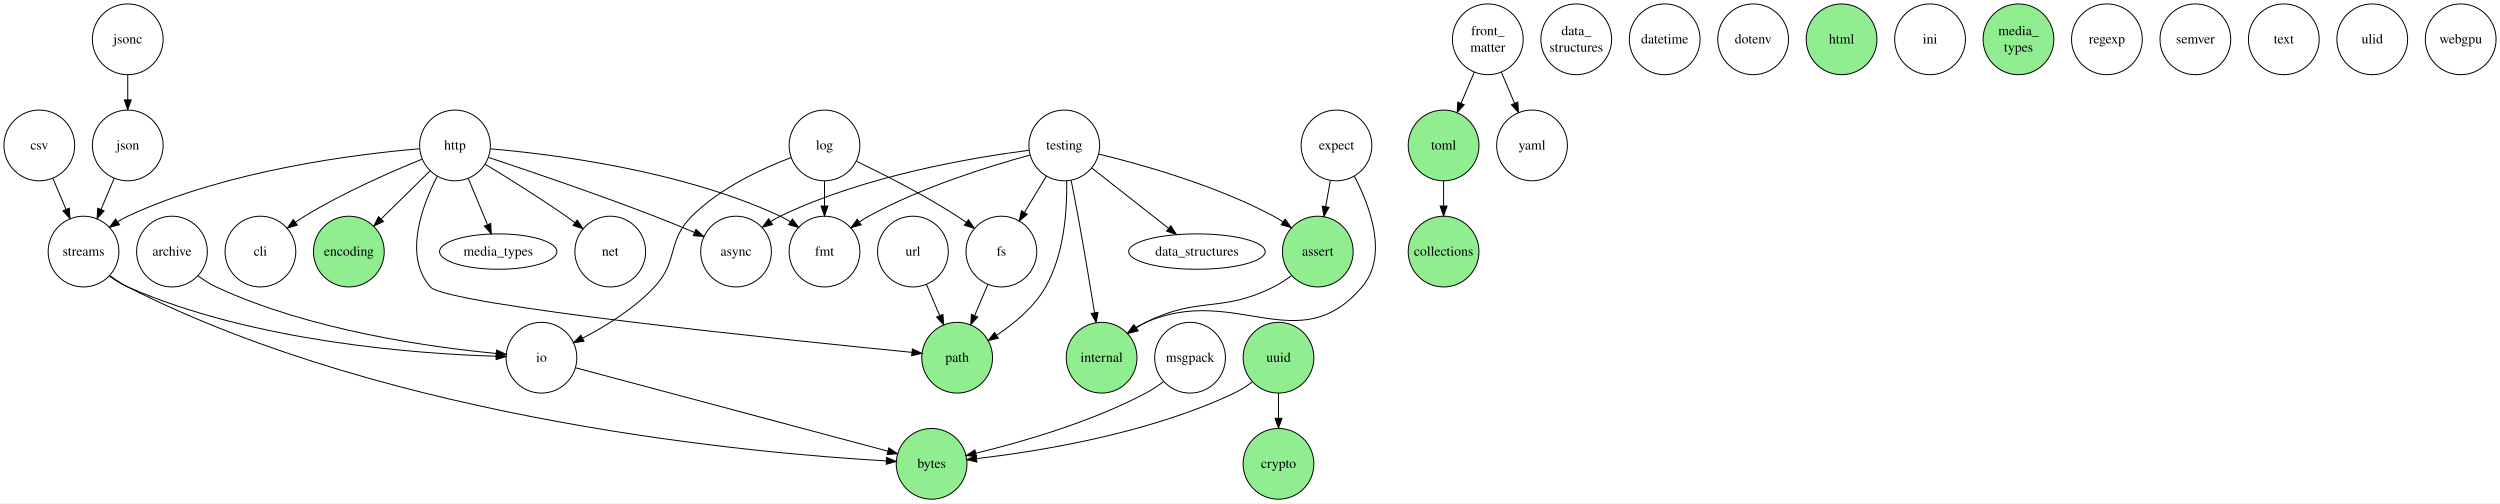
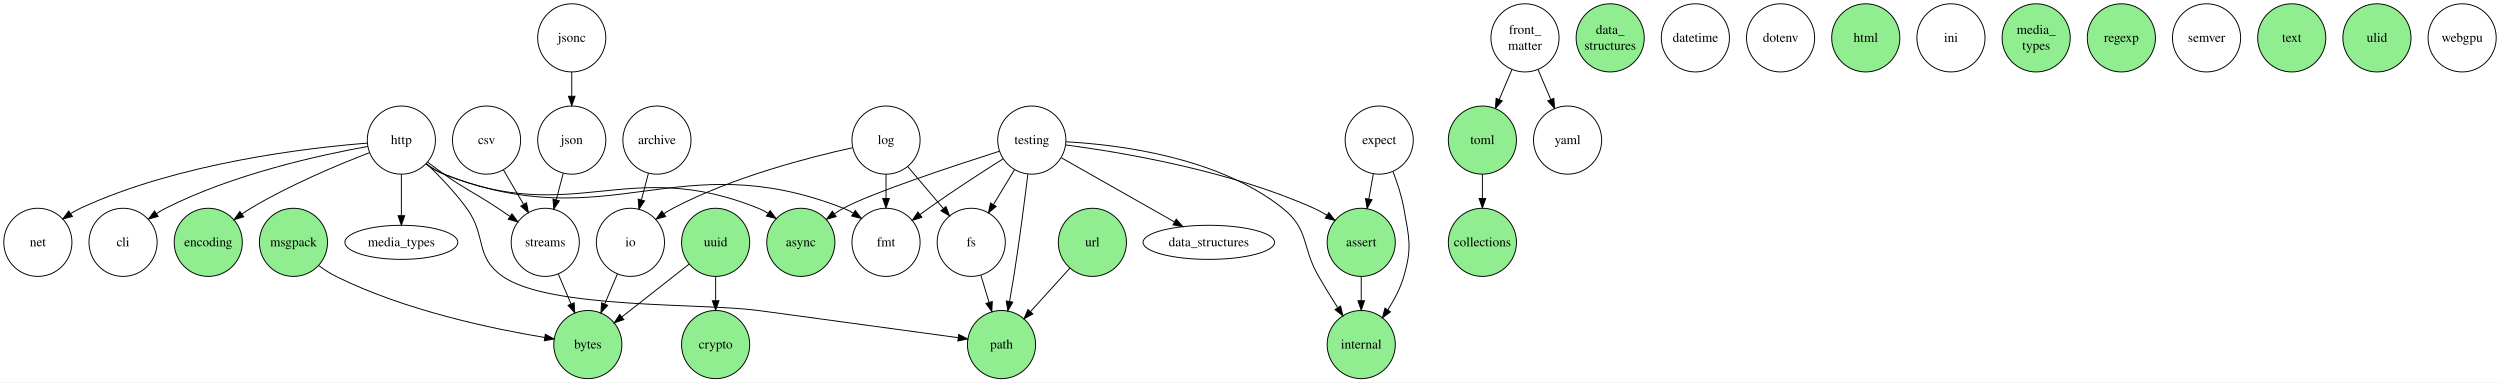
- <svg xmlns="http://www.w3.org/2000/svg" width="2544pt" height="512pt" viewBox="0.00 0.00 2544.00 512.00">
-   <g id="graph0" class="graph" transform="scale(1 1) rotate(0) translate(4 508)">
-     <polygon fill="white" stroke="transparent" points="-4,4 -4,-508 2540,-508 2540,4 -4,4" />
+ <svg xmlns="http://www.w3.org/2000/svg" width="2641pt" height="404pt" viewBox="0.00 0.00 2641.00 404.00">
+   <g id="graph0" class="graph" transform="scale(1 1) rotate(0) translate(4 400)">
+     <polygon fill="white" stroke="transparent" points="-4,4 -4,-400 2637,-400 2637,4 -4,4" />
    <g id="node1" class="node">
-       <ellipse fill="none" stroke="black" cx="171" cy="-252" rx="36" ry="36" />
-       <text text-anchor="middle" x="171" y="-247.8" font-family="Times,serif" font-size="14.00">archive</text>
+       <ellipse fill="none" stroke="black" cx="690" cy="-252" rx="36" ry="36" />
+       <text text-anchor="middle" x="690" y="-247.8" font-family="Times,serif" font-size="14.00">archive</text>
    </g>
    <g id="node2" class="node">
-       <ellipse fill="none" stroke="black" cx="547" cy="-144" rx="36" ry="36" />
-       <text text-anchor="middle" x="547" y="-139.8" font-family="Times,serif" font-size="14.00">io</text>
+       <ellipse fill="none" stroke="black" cx="662" cy="-144" rx="36" ry="36" />
+       <text text-anchor="middle" x="662" y="-139.8" font-family="Times,serif" font-size="14.00">io</text>
    </g>
    <g id="edge1" class="edge">
-       <path fill="none" stroke="black" d="M197.31,-227.41C203.16,-223.1 209.54,-219.01 216,-216 311.31,-171.57 435.09,-154.56 500.98,-148.35" />
-       <polygon fill="black" stroke="black" points="501.4,-151.83 511.04,-147.44 500.77,-144.86 501.4,-151.83" />
+       <path fill="none" stroke="black" d="M680.99,-216.88C678.64,-207.99 676.08,-198.28 673.61,-188.96" />
+       <polygon fill="black" stroke="black" points="676.93,-187.83 671,-179.06 670.17,-189.62 676.93,-187.83" />
    </g>
    <g id="node6" class="node">
-       <ellipse fill="lightgreen" stroke="black" cx="944" cy="-36" rx="36" ry="36" />
-       <text text-anchor="middle" x="944" y="-31.8" font-family="Times,serif" font-size="14.00">bytes</text>
+       <ellipse fill="lightgreen" stroke="black" cx="617" cy="-36" rx="36" ry="36" />
+       <text text-anchor="middle" x="617" y="-31.8" font-family="Times,serif" font-size="14.00">bytes</text>
    </g>
    <g id="edge17" class="edge">
-       <path fill="none" stroke="black" d="M581.54,-133.78C653.54,-114.55 819.62,-70.21 899.5,-48.88" />
-       <polygon fill="black" stroke="black" points="900.5,-52.24 909.26,-46.28 898.7,-45.47 900.5,-52.24" />
+       <path fill="none" stroke="black" d="M648.25,-110.62C644.02,-100.65 639.29,-89.51 634.83,-78.99" />
+       <polygon fill="black" stroke="black" points="637.95,-77.38 630.82,-69.55 631.5,-80.12 637.95,-77.38" />
    </g>
    <g id="node3" class="node">
-       <ellipse fill="lightgreen" stroke="black" cx="1337" cy="-252" rx="36" ry="36" />
-       <text text-anchor="middle" x="1337" y="-247.8" font-family="Times,serif" font-size="14.00">assert</text>
+       <ellipse fill="lightgreen" stroke="black" cx="1434" cy="-144" rx="36" ry="36" />
+       <text text-anchor="middle" x="1434" y="-139.8" font-family="Times,serif" font-size="14.00">assert</text>
    </g>
    <g id="node4" class="node">
-       <ellipse fill="lightgreen" stroke="black" cx="1117" cy="-144" rx="36" ry="36" />
-       <text text-anchor="middle" x="1117" y="-139.8" font-family="Times,serif" font-size="14.00">internal</text>
+       <ellipse fill="lightgreen" stroke="black" cx="1434" cy="-36" rx="36" ry="36" />
+       <text text-anchor="middle" x="1434" y="-31.8" font-family="Times,serif" font-size="14.00">internal</text>
    </g>
    <g id="edge2" class="edge">
-       <path fill="none" stroke="black" d="M1310.06,-227.35C1304.36,-223.14 1298.19,-219.11 1292,-216 1238.43,-189.08 1215.57,-206.92 1162,-180 1158.71,-178.35 1155.43,-176.44 1152.22,-174.38" />
-       <polygon fill="black" stroke="black" points="1154.16,-171.46 1143.94,-168.65 1150.18,-177.22 1154.16,-171.46" />
+       <path fill="none" stroke="black" d="M1434,-108C1434,-99.85 1434,-91.06 1434,-82.54" />
+       <polygon fill="black" stroke="black" points="1437.5,-82.33 1434,-72.33 1430.5,-82.33 1437.5,-82.33" />
    </g>
    <g id="node5" class="node">
-       <ellipse fill="none" stroke="black" cx="745" cy="-252" rx="36" ry="36" />
-       <text text-anchor="middle" x="745" y="-247.8" font-family="Times,serif" font-size="14.00">async</text>
+       <ellipse fill="lightgreen" stroke="black" cx="842" cy="-144" rx="36" ry="36" />
+       <text text-anchor="middle" x="842" y="-139.8" font-family="Times,serif" font-size="14.00">async</text>
    </g>
    <g id="node7" class="node">
-       <ellipse fill="none" stroke="black" cx="261" cy="-252" rx="36" ry="36" />
-       <text text-anchor="middle" x="261" y="-247.8" font-family="Times,serif" font-size="14.00">cli</text>
+       <ellipse fill="none" stroke="black" cx="126" cy="-144" rx="36" ry="36" />
+       <text text-anchor="middle" x="126" y="-139.8" font-family="Times,serif" font-size="14.00">cli</text>
    </g>
    <g id="node8" class="node">
-       <ellipse fill="lightgreen" stroke="black" cx="1465" cy="-252" rx="36" ry="36" />
-       <text text-anchor="middle" x="1465" y="-247.8" font-family="Times,serif" font-size="14.00">collections</text>
+       <ellipse fill="lightgreen" stroke="black" cx="1562" cy="-144" rx="36" ry="36" />
+       <text text-anchor="middle" x="1562" y="-139.8" font-family="Times,serif" font-size="14.00">collections</text>
    </g>
    <g id="node9" class="node">
-       <ellipse fill="lightgreen" stroke="black" cx="1297" cy="-36" rx="36" ry="36" />
-       <text text-anchor="middle" x="1297" y="-31.8" font-family="Times,serif" font-size="14.00">crypto</text>
+       <ellipse fill="lightgreen" stroke="black" cx="752" cy="-36" rx="36" ry="36" />
+       <text text-anchor="middle" x="752" y="-31.8" font-family="Times,serif" font-size="14.00">crypto</text>
    </g>
    <g id="node10" class="node">
-       <ellipse fill="none" stroke="black" cx="36" cy="-360" rx="36" ry="36" />
-       <text text-anchor="middle" x="36" y="-355.8" font-family="Times,serif" font-size="14.00">csv</text>
+       <ellipse fill="none" stroke="black" cx="510" cy="-252" rx="36" ry="36" />
+       <text text-anchor="middle" x="510" y="-247.8" font-family="Times,serif" font-size="14.00">csv</text>
    </g>
    <g id="node11" class="node">
-       <ellipse fill="none" stroke="black" cx="81" cy="-252" rx="36" ry="36" />
-       <text text-anchor="middle" x="81" y="-247.8" font-family="Times,serif" font-size="14.00">streams</text>
+       <ellipse fill="none" stroke="black" cx="572" cy="-144" rx="36" ry="36" />
+       <text text-anchor="middle" x="572" y="-139.8" font-family="Times,serif" font-size="14.00">streams</text>
    </g>
    <g id="edge3" class="edge">
-       <path fill="none" stroke="black" d="M49.75,-326.62C53.98,-316.65 58.71,-305.51 63.17,-294.99" />
-       <polygon fill="black" stroke="black" points="66.5,-296.12 67.18,-285.55 60.05,-293.38 66.5,-296.12" />
+       <path fill="none" stroke="black" d="M527.77,-220.62C534.38,-209.31 541.99,-196.31 549,-184.31" />
+       <polygon fill="black" stroke="black" points="552.2,-185.78 554.23,-175.38 546.16,-182.24 552.2,-185.78" />
+     </g>
+     <g id="edge24" class="edge">
+       <path fill="none" stroke="black" d="M585.75,-110.62C589.98,-100.65 594.71,-89.51 599.17,-78.99" />
+       <polygon fill="black" stroke="black" points="602.5,-80.12 603.18,-69.55 596.05,-77.38 602.5,-80.12" />
+     </g>
+     <g id="node12" class="node">
+       <ellipse fill="lightgreen" stroke="black" cx="1697" cy="-360" rx="36" ry="36" />
+       <text text-anchor="middle" x="1697" y="-364.2" font-family="Times,serif" font-size="14.00">data_</text>
+       <text text-anchor="middle" x="1697" y="-347.4" font-family="Times,serif" font-size="14.00">structures</text>
+     </g>
+     <g id="node13" class="node">
+       <ellipse fill="none" stroke="black" cx="1787" cy="-360" rx="36" ry="36" />
+       <text text-anchor="middle" x="1787" y="-355.8" font-family="Times,serif" font-size="14.00">datetime</text>
+     </g>
+     <g id="node14" class="node">
+       <ellipse fill="none" stroke="black" cx="1877" cy="-360" rx="36" ry="36" />
+       <text text-anchor="middle" x="1877" y="-355.8" font-family="Times,serif" font-size="14.00">dotenv</text>
+     </g>
+     <g id="node15" class="node">
+       <ellipse fill="lightgreen" stroke="black" cx="216" cy="-144" rx="36" ry="36" />
+       <text text-anchor="middle" x="216" y="-139.8" font-family="Times,serif" font-size="14.00">encoding</text>
+     </g>
+     <g id="node16" class="node">
+       <ellipse fill="none" stroke="black" cx="1453" cy="-252" rx="36" ry="36" />
+       <text text-anchor="middle" x="1453" y="-247.8" font-family="Times,serif" font-size="14.00">expect</text>
+     </g>
+     <g id="edge4" class="edge">
+       <path fill="none" stroke="black" d="M1446.78,-216.29C1445.25,-207.78 1443.6,-198.55 1442,-189.65" />
+       <polygon fill="black" stroke="black" points="1445.44,-189.01 1440.24,-179.79 1438.55,-190.25 1445.44,-189.01" />
+     </g>
+     <g id="edge5" class="edge">
+       <path fill="none" stroke="black" d="M1467.51,-218.79C1472.15,-206.86 1476.68,-193.05 1479,-180 1484.59,-148.49 1487.92,-138.73 1479,-108 1475.41,-95.61 1468.93,-83.32 1461.99,-72.53" />
+       <polygon fill="black" stroke="black" points="1464.87,-70.54 1456.37,-64.22 1459.08,-74.47 1464.87,-70.54" />
+     </g>
+     <g id="node17" class="node">
+       <ellipse fill="none" stroke="black" cx="932" cy="-144" rx="36" ry="36" />
+       <text text-anchor="middle" x="932" y="-139.8" font-family="Times,serif" font-size="14.00">fmt</text>
+     </g>
+     <g id="node18" class="node">
+       <ellipse fill="none" stroke="black" cx="1607" cy="-360" rx="36" ry="36" />
+       <text text-anchor="middle" x="1607" y="-364.2" font-family="Times,serif" font-size="14.00">front_</text>
+       <text text-anchor="middle" x="1607" y="-347.4" font-family="Times,serif" font-size="14.00">matter</text>
+     </g>
+     <g id="node19" class="node">
+       <ellipse fill="lightgreen" stroke="black" cx="1562" cy="-252" rx="36" ry="36" />
+       <text text-anchor="middle" x="1562" y="-247.8" font-family="Times,serif" font-size="14.00">toml</text>
+     </g>
+     <g id="edge6" class="edge">
+       <path fill="none" stroke="black" d="M1593.25,-326.62C1589.02,-316.65 1584.29,-305.51 1579.83,-294.99" />
+       <polygon fill="black" stroke="black" points="1582.95,-293.38 1575.82,-285.55 1576.5,-296.12 1582.95,-293.38" />
+     </g>
+     <g id="node20" class="node">
+       <ellipse fill="none" stroke="black" cx="1652" cy="-252" rx="36" ry="36" />
+       <text text-anchor="middle" x="1652" y="-247.8" font-family="Times,serif" font-size="14.00">yaml</text>
+     </g>
+     <g id="edge7" class="edge">
+       <path fill="none" stroke="black" d="M1620.75,-326.62C1624.98,-316.65 1629.71,-305.51 1634.17,-294.99" />
+       <polygon fill="black" stroke="black" points="1637.5,-296.12 1638.18,-285.55 1631.05,-293.38 1637.5,-296.12" />
+     </g>
+     <g id="edge32" class="edge">
+       <path fill="none" stroke="black" d="M1562,-216C1562,-207.85 1562,-199.06 1562,-190.54" />
+       <polygon fill="black" stroke="black" points="1565.5,-190.33 1562,-180.33 1558.5,-190.33 1565.5,-190.33" />
+     </g>
+     <g id="node21" class="node">
+       <ellipse fill="none" stroke="black" cx="1022" cy="-144" rx="36" ry="36" />
+       <text text-anchor="middle" x="1022" y="-139.8" font-family="Times,serif" font-size="14.00">fs</text>
+     </g>
+     <g id="node22" class="node">
+       <ellipse fill="lightgreen" stroke="black" cx="1054" cy="-36" rx="36" ry="36" />
+       <text text-anchor="middle" x="1054" y="-31.8" font-family="Times,serif" font-size="14.00">path</text>
+     </g>
+     <g id="edge8" class="edge">
+       <path fill="none" stroke="black" d="M1032.21,-109.17C1034.96,-100.09 1037.96,-90.13 1040.84,-80.6" />
+       <polygon fill="black" stroke="black" points="1044.23,-81.46 1043.77,-70.87 1037.53,-79.43 1044.23,-81.46" />
+     </g>
+     <g id="node23" class="node">
+       <ellipse fill="lightgreen" stroke="black" cx="1967" cy="-360" rx="36" ry="36" />
+       <text text-anchor="middle" x="1967" y="-355.8" font-family="Times,serif" font-size="14.00">html</text>
+     </g>
+     <g id="node24" class="node">
+       <ellipse fill="none" stroke="black" cx="420" cy="-252" rx="36" ry="36" />
+       <text text-anchor="middle" x="420" y="-247.8" font-family="Times,serif" font-size="14.00">http</text>
+     </g>
+     <g id="edge10" class="edge">
+       <path fill="none" stroke="black" d="M446.09,-226.89C451.94,-222.61 458.39,-218.67 465,-216 602.58,-160.32 659.42,-235.68 797,-180 800.51,-178.58 803.97,-176.8 807.33,-174.81" />
+       <polygon fill="black" stroke="black" points="809.52,-177.56 815.91,-169.11 805.65,-171.72 809.52,-177.56" />
+     </g>
+     <g id="edge14" class="edge">
+       <path fill="none" stroke="black" d="M384.61,-245.32C334.87,-236.38 242.36,-216.2 171,-180 167.72,-178.34 164.44,-176.42 161.23,-174.35" />
+       <polygon fill="black" stroke="black" points="163.17,-171.44 152.96,-168.62 159.19,-177.19 163.17,-171.44" />
+     </g>
+     <g id="edge13" class="edge">
+       <path fill="none" stroke="black" d="M447.77,-228.72C453.4,-224.4 459.33,-219.98 465,-216 489.52,-198.78 497.05,-196.6 522,-180 526.09,-177.28 530.33,-174.4 534.54,-171.51" />
+       <polygon fill="black" stroke="black" points="536.85,-174.16 543.08,-165.59 532.86,-168.41 536.85,-174.16" />
+     </g>
+     <g id="edge9" class="edge">
+       <path fill="none" stroke="black" d="M386.26,-238.68C353.25,-226 302.09,-204.66 261,-180 257.84,-178.11 254.66,-176.02 251.51,-173.85" />
+       <polygon fill="black" stroke="black" points="253.49,-170.96 243.34,-167.93 249.39,-176.63 253.49,-170.96" />
+     </g>
+     <g id="edge15" class="edge">
+       <path fill="none" stroke="black" d="M446.04,-226.77C451.9,-222.5 458.36,-218.6 465,-216 640.29,-147.39 711.71,-248.61 887,-180 890.53,-178.62 894,-176.87 897.37,-174.89" />
+       <polygon fill="black" stroke="black" points="899.54,-177.65 905.96,-169.23 895.69,-171.81 899.54,-177.65" />
+     </g>
+     <g id="edge11" class="edge">
+       <path fill="none" stroke="black" d="M446.46,-227.27C460.16,-214.16 476.57,-197.1 489,-180 510.27,-150.73 497.32,-128.69 527,-108 576.65,-73.38 737.01,-80.08 797,-72 870.9,-62.04 956.73,-50.32 1008.13,-43.29" />
+       <polygon fill="black" stroke="black" points="1008.82,-46.73 1018.25,-41.9 1007.87,-39.79 1008.82,-46.73" />
+     </g>
+     <g id="node25" class="node">
+       <ellipse fill="none" stroke="black" cx="420" cy="-144" rx="59.69" ry="18" />
+       <text text-anchor="middle" x="420" y="-139.8" font-family="Times,serif" font-size="14.00">media_types</text>
+     </g>
+     <g id="edge12" class="edge">
+       <path fill="none" stroke="black" d="M420,-216C420,-201.86 420,-185.79 420,-172.52" />
+       <polygon fill="black" stroke="black" points="423.5,-172.13 420,-162.13 416.5,-172.13 423.5,-172.13" />
+     </g>
+     <g id="node26" class="node">
+       <ellipse fill="none" stroke="black" cx="36" cy="-144" rx="36" ry="36" />
+       <text text-anchor="middle" x="36" y="-139.8" font-family="Times,serif" font-size="14.00">net</text>
+     </g>
+     <g id="edge16" class="edge">
+       <path fill="none" stroke="black" d="M383.94,-248.79C320.11,-243.74 184.26,-227.83 81,-180 77.56,-178.41 74.15,-176.51 70.83,-174.44" />
+       <polygon fill="black" stroke="black" points="72.53,-171.36 62.3,-168.61 68.59,-177.14 72.53,-171.36" />
+     </g>
+     <g id="node27" class="node">
+       <ellipse fill="none" stroke="black" cx="2057" cy="-360" rx="36" ry="36" />
+       <text text-anchor="middle" x="2057" y="-355.8" font-family="Times,serif" font-size="14.00">ini</text>
+     </g>
+     <g id="node28" class="node">
+       <ellipse fill="none" stroke="black" cx="600" cy="-252" rx="36" ry="36" />
+       <text text-anchor="middle" x="600" y="-247.8" font-family="Times,serif" font-size="14.00">json</text>
+     </g>
+     <g id="edge18" class="edge">
+       <path fill="none" stroke="black" d="M590.99,-216.88C588.64,-207.99 586.08,-198.28 583.61,-188.96" />
+       <polygon fill="black" stroke="black" points="586.93,-187.83 581,-179.06 580.17,-189.62 586.93,-187.83" />
+     </g>
+     <g id="node29" class="node">
+       <ellipse fill="none" stroke="black" cx="600" cy="-360" rx="36" ry="36" />
+       <text text-anchor="middle" x="600" y="-355.8" font-family="Times,serif" font-size="14.00">jsonc</text>
+     </g>
+     <g id="edge19" class="edge">
+       <path fill="none" stroke="black" d="M600,-324C600,-315.85 600,-307.06 600,-298.54" />
+       <polygon fill="black" stroke="black" points="603.5,-298.33 600,-288.33 596.5,-298.33 603.5,-298.33" />
+     </g>
+     <g id="node30" class="node">
+       <ellipse fill="none" stroke="black" cx="932" cy="-252" rx="36" ry="36" />
+       <text text-anchor="middle" x="932" y="-247.8" font-family="Times,serif" font-size="14.00">log</text>
+     </g>
+     <g id="edge21" class="edge">
+       <path fill="none" stroke="black" d="M896.56,-243.92C850.91,-233.9 769.93,-213.03 707,-180 703.74,-178.29 700.48,-176.34 697.28,-174.25" />
+       <polygon fill="black" stroke="black" points="699.23,-171.34 689.03,-168.48 695.22,-177.08 699.23,-171.34" />
+     </g>
+     <g id="edge20" class="edge">
+       <path fill="none" stroke="black" d="M932,-216C932,-207.85 932,-199.06 932,-190.54" />
+       <polygon fill="black" stroke="black" points="935.5,-190.33 932,-180.33 928.5,-190.33 935.5,-190.33" />
+     </g>
+     <g id="edge22" class="edge">
+       <path fill="none" stroke="black" d="M954.94,-223.98C966.37,-210.52 980.31,-194.1 992.52,-179.72" />
+       <polygon fill="black" stroke="black" points="995.29,-181.86 999.1,-171.97 989.96,-177.33 995.29,-181.86" />
+     </g>
+     <g id="node31" class="node">
+       <ellipse fill="lightgreen" stroke="black" cx="2147" cy="-360" rx="36" ry="36" />
+       <text text-anchor="middle" x="2147" y="-364.2" font-family="Times,serif" font-size="14.00">media_</text>
+       <text text-anchor="middle" x="2147" y="-347.4" font-family="Times,serif" font-size="14.00">types</text>
+     </g>
+     <g id="node32" class="node">
+       <ellipse fill="lightgreen" stroke="black" cx="306" cy="-144" rx="36" ry="36" />
+       <text text-anchor="middle" x="306" y="-139.8" font-family="Times,serif" font-size="14.00">msgpack</text>
+     </g>
+     <g id="edge23" class="edge">
+       <path fill="none" stroke="black" d="M332.92,-119.3C338.62,-115.09 344.79,-111.08 351,-108 423.59,-71.95 516.73,-52.51 571.34,-43.49" />
+       <polygon fill="black" stroke="black" points="572.08,-46.91 581.4,-41.87 570.97,-40 572.08,-46.91" />
+     </g>
+     <g id="node33" class="node">
+       <ellipse fill="lightgreen" stroke="black" cx="2237" cy="-360" rx="36" ry="36" />
+       <text text-anchor="middle" x="2237" y="-355.8" font-family="Times,serif" font-size="14.00">regexp</text>
+     </g>
+     <g id="node34" class="node">
+       <ellipse fill="none" stroke="black" cx="2327" cy="-360" rx="36" ry="36" />
+       <text text-anchor="middle" x="2327" y="-355.8" font-family="Times,serif" font-size="14.00">semver</text>
+     </g>
+     <g id="node35" class="node">
+       <ellipse fill="none" stroke="black" cx="1086" cy="-252" rx="36" ry="36" />
+       <text text-anchor="middle" x="1086" y="-247.8" font-family="Times,serif" font-size="14.00">testing</text>
    </g>
    <g id="edge25" class="edge">
-       <path fill="none" stroke="black" d="M107.21,-227.19C113.06,-222.89 119.48,-218.87 126,-216 253.61,-159.92 420.92,-147.92 500.74,-145.5" />
-       <polygon fill="black" stroke="black" points="501.05,-148.99 510.95,-145.23 500.86,-141.99 501.05,-148.99" />
-     </g>
-     <g id="edge24" class="edge">
-       <path fill="none" stroke="black" d="M107.97,-227.39C113.66,-223.18 119.82,-219.14 126,-216 396.05,-78.7 768.48,-46.32 897.67,-39.02" />
-       <polygon fill="black" stroke="black" points="898.18,-42.5 907.98,-38.47 897.81,-35.51 898.18,-42.5" />
-     </g>
-     <g id="node12" class="node">
-       <ellipse fill="none" stroke="black" cx="1600" cy="-468" rx="36" ry="36" />
-       <text text-anchor="middle" x="1600" y="-472.2" font-family="Times,serif" font-size="14.00">data_</text>
-       <text text-anchor="middle" x="1600" y="-455.4" font-family="Times,serif" font-size="14.00">structures</text>
-     </g>
-     <g id="node13" class="node">
-       <ellipse fill="none" stroke="black" cx="1690" cy="-468" rx="36" ry="36" />
-       <text text-anchor="middle" x="1690" y="-463.8" font-family="Times,serif" font-size="14.00">datetime</text>
-     </g>
-     <g id="node14" class="node">
-       <ellipse fill="none" stroke="black" cx="1780" cy="-468" rx="36" ry="36" />
-       <text text-anchor="middle" x="1780" y="-463.8" font-family="Times,serif" font-size="14.00">dotenv</text>
-     </g>
-     <g id="node15" class="node">
-       <ellipse fill="lightgreen" stroke="black" cx="351" cy="-252" rx="36" ry="36" />
-       <text text-anchor="middle" x="351" y="-247.8" font-family="Times,serif" font-size="14.00">encoding</text>
-     </g>
-     <g id="node16" class="node">
-       <ellipse fill="none" stroke="black" cx="1356" cy="-360" rx="36" ry="36" />
-       <text text-anchor="middle" x="1356" y="-355.8" font-family="Times,serif" font-size="14.00">expect</text>
-     </g>
-     <g id="edge4" class="edge">
-       <path fill="none" stroke="black" d="M1349.78,-324.29C1348.25,-315.78 1346.6,-306.55 1345,-297.65" />
-       <polygon fill="black" stroke="black" points="1348.44,-297.01 1343.24,-287.79 1341.55,-298.25 1348.44,-297.01" />
-     </g>
-     <g id="edge5" class="edge">
-       <path fill="none" stroke="black" d="M1374.19,-328.8C1390.7,-297.05 1408.71,-247.44 1382,-216 1317.85,-140.5 1252.8,-219.64 1162,-180 1158.53,-178.49 1155.09,-176.64 1151.76,-174.6" />
-       <polygon fill="black" stroke="black" points="1153.45,-171.52 1143.2,-168.83 1149.54,-177.33 1153.45,-171.52" />
-     </g>
-     <g id="node17" class="node">
-       <ellipse fill="none" stroke="black" cx="835" cy="-252" rx="36" ry="36" />
-       <text text-anchor="middle" x="835" y="-247.8" font-family="Times,serif" font-size="14.00">fmt</text>
-     </g>
-     <g id="node18" class="node">
-       <ellipse fill="none" stroke="black" cx="1510" cy="-468" rx="36" ry="36" />
-       <text text-anchor="middle" x="1510" y="-472.2" font-family="Times,serif" font-size="14.00">front_</text>
-       <text text-anchor="middle" x="1510" y="-455.4" font-family="Times,serif" font-size="14.00">matter</text>
-     </g>
-     <g id="node19" class="node">
-       <ellipse fill="lightgreen" stroke="black" cx="1465" cy="-360" rx="36" ry="36" />
-       <text text-anchor="middle" x="1465" y="-355.8" font-family="Times,serif" font-size="14.00">toml</text>
-     </g>
-     <g id="edge6" class="edge">
-       <path fill="none" stroke="black" d="M1496.25,-434.62C1492.02,-424.65 1487.29,-413.51 1482.83,-402.99" />
-       <polygon fill="black" stroke="black" points="1485.95,-401.38 1478.82,-393.55 1479.5,-404.12 1485.95,-401.38" />
-     </g>
-     <g id="node20" class="node">
-       <ellipse fill="none" stroke="black" cx="1555" cy="-360" rx="36" ry="36" />
-       <text text-anchor="middle" x="1555" y="-355.8" font-family="Times,serif" font-size="14.00">yaml</text>
-     </g>
-     <g id="edge7" class="edge">
-       <path fill="none" stroke="black" d="M1523.75,-434.62C1527.98,-424.65 1532.71,-413.51 1537.17,-402.99" />
-       <polygon fill="black" stroke="black" points="1540.5,-404.12 1541.18,-393.55 1534.05,-401.38 1540.5,-404.12" />
+       <path fill="none" stroke="black" d="M1121.81,-246.89C1179.22,-239.34 1294.5,-220.22 1384,-180 1388.65,-177.91 1393.32,-175.37 1397.84,-172.62" />
+       <polygon fill="black" stroke="black" points="1399.81,-175.51 1406.3,-167.14 1396,-169.64 1399.81,-175.51" />
+     </g>
+     <g id="edge29" class="edge">
+       <path fill="none" stroke="black" d="M1122.19,-250.21C1177.31,-247.21 1283.06,-234.22 1351,-180 1379.28,-157.43 1370.86,-139.31 1389,-108 1395.29,-97.15 1402.43,-85.58 1409.13,-75" />
+       <polygon fill="black" stroke="black" points="1412.21,-76.7 1414.64,-66.39 1406.31,-72.93 1412.21,-76.7" />
+     </g>
+     <g id="edge31" class="edge">
+       <path fill="none" stroke="black" d="M1051.86,-240.27C1003.05,-224.69 916.02,-195.93 887,-180 883.77,-178.23 880.53,-176.23 877.36,-174.12" />
+       <polygon fill="black" stroke="black" points="879.31,-171.22 869.13,-168.3 875.27,-176.93 879.31,-171.22" />
+     </g>
+     <g id="edge28" class="edge">
+       <path fill="none" stroke="black" d="M1055.47,-232.08C1033.36,-218.14 1002.93,-198.48 977,-180 974,-177.86 970.93,-175.61 967.86,-173.32" />
+       <polygon fill="black" stroke="black" points="969.89,-170.47 959.81,-167.21 965.66,-176.04 969.89,-170.47" />
+     </g>
+     <g id="edge27" class="edge">
+       <path fill="none" stroke="black" d="M1067.83,-220.91C1060.87,-209.38 1052.83,-196.07 1045.45,-183.84" />
+       <polygon fill="black" stroke="black" points="1048.38,-181.92 1040.21,-175.17 1042.39,-185.54 1048.38,-181.92" />
+     </g>
+     <g id="edge26" class="edge">
+       <path fill="none" stroke="black" d="M1081.83,-215.96C1078.26,-186.97 1072.8,-144.74 1067,-108 1065.65,-99.46 1064.09,-90.36 1062.52,-81.63" />
+       <polygon fill="black" stroke="black" points="1065.93,-80.82 1060.69,-71.61 1059.04,-82.08 1065.93,-80.82" />
+     </g>
+     <g id="node36" class="node">
+       <ellipse fill="none" stroke="black" cx="1273" cy="-144" rx="69.48" ry="18" />
+       <text text-anchor="middle" x="1273" y="-139.8" font-family="Times,serif" font-size="14.00">data_structures</text>
+     </g>
+     <g id="edge30" class="edge">
+       <path fill="none" stroke="black" d="M1117.3,-233.26C1150.23,-214.59 1201.99,-185.25 1236.69,-165.58" />
+       <polygon fill="black" stroke="black" points="1238.59,-168.53 1245.56,-160.55 1235.13,-162.44 1238.59,-168.53" />
+     </g>
+     <g id="node37" class="node">
+       <ellipse fill="lightgreen" stroke="black" cx="2417" cy="-360" rx="36" ry="36" />
+       <text text-anchor="middle" x="2417" y="-355.8" font-family="Times,serif" font-size="14.00">text</text>
+     </g>
+     <g id="node38" class="node">
+       <ellipse fill="lightgreen" stroke="black" cx="2507" cy="-360" rx="36" ry="36" />
+       <text text-anchor="middle" x="2507" y="-355.8" font-family="Times,serif" font-size="14.00">ulid</text>
+     </g>
+     <g id="node39" class="node">
+       <ellipse fill="lightgreen" stroke="black" cx="1150" cy="-144" rx="36" ry="36" />
+       <text text-anchor="middle" x="1150" y="-139.8" font-family="Times,serif" font-size="14.00">url</text>
    </g>
    <g id="edge33" class="edge">
-       <path fill="none" stroke="black" d="M1465,-324C1465,-315.85 1465,-307.06 1465,-298.54" />
-       <polygon fill="black" stroke="black" points="1468.5,-298.33 1465,-288.33 1461.5,-298.33 1468.5,-298.33" />
-     </g>
-     <g id="node21" class="node">
-       <ellipse fill="none" stroke="black" cx="1015" cy="-252" rx="36" ry="36" />
-       <text text-anchor="middle" x="1015" y="-247.8" font-family="Times,serif" font-size="14.00">fs</text>
-     </g>
-     <g id="node22" class="node">
-       <ellipse fill="lightgreen" stroke="black" cx="970" cy="-144" rx="36" ry="36" />
-       <text text-anchor="middle" x="970" y="-139.8" font-family="Times,serif" font-size="14.00">path</text>
-     </g>
-     <g id="edge8" class="edge">
-       <path fill="none" stroke="black" d="M1001.25,-218.62C997.02,-208.65 992.29,-197.51 987.83,-186.99" />
-       <polygon fill="black" stroke="black" points="990.95,-185.38 983.82,-177.55 984.5,-188.12 990.95,-185.38" />
-     </g>
-     <g id="node23" class="node">
-       <ellipse fill="lightgreen" stroke="black" cx="1870" cy="-468" rx="36" ry="36" />
-       <text text-anchor="middle" x="1870" y="-463.8" font-family="Times,serif" font-size="14.00">html</text>
-     </g>
-     <g id="node24" class="node">
-       <ellipse fill="none" stroke="black" cx="459" cy="-360" rx="36" ry="36" />
-       <text text-anchor="middle" x="459" y="-355.8" font-family="Times,serif" font-size="14.00">http</text>
-     </g>
-     <g id="edge10" class="edge">
-       <path fill="none" stroke="black" d="M493,-347.83C533.51,-334.36 603.12,-310.69 662,-288 675.39,-282.84 689.84,-276.89 702.87,-271.37" />
-       <polygon fill="black" stroke="black" points="704.25,-274.58 712.07,-267.44 701.5,-268.15 704.25,-274.58" />
-     </g>
-     <g id="edge14" class="edge">
-       <path fill="none" stroke="black" d="M425.66,-346.1C393.9,-333.22 345.25,-311.94 306,-288 302.86,-286.08 299.68,-283.98 296.54,-281.8" />
-       <polygon fill="black" stroke="black" points="298.53,-278.91 288.38,-275.87 294.41,-284.58 298.53,-278.91" />
-     </g>
-     <g id="edge13" class="edge">
-       <path fill="none" stroke="black" d="M422.83,-356.6C359.82,-351.29 227.02,-335.01 126,-288 122.57,-286.4 119.16,-284.5 115.84,-282.42" />
-       <polygon fill="black" stroke="black" points="117.54,-279.35 107.31,-276.59 113.59,-285.13 117.54,-279.35" />
-     </g>
-     <g id="edge9" class="edge">
-       <path fill="none" stroke="black" d="M433.68,-334.15C418.89,-319.63 400.06,-301.15 384.11,-285.49" />
-       <polygon fill="black" stroke="black" points="386.13,-282.57 376.54,-278.06 381.22,-287.57 386.13,-282.57" />
-     </g>
-     <g id="edge15" class="edge">
-       <path fill="none" stroke="black" d="M494.96,-356.56C557.59,-351.18 689.59,-334.8 790,-288 793.43,-286.4 796.84,-284.5 800.16,-282.42" />
-       <polygon fill="black" stroke="black" points="802.41,-285.12 808.69,-276.59 798.46,-279.34 802.41,-285.12" />
-     </g>
-     <g id="edge11" class="edge">
-       <path fill="none" stroke="black" d="M440.93,-328.62C424.57,-296.73 406.84,-246.99 434,-216 450.15,-197.57 796.78,-161.95 923.85,-149.46" />
-       <polygon fill="black" stroke="black" points="924.42,-152.92 934.03,-148.46 923.73,-145.95 924.42,-152.92" />
-     </g>
-     <g id="node25" class="node">
-       <ellipse fill="none" stroke="black" cx="503" cy="-252" rx="59.69" ry="18" />
-       <text text-anchor="middle" x="503" y="-247.8" font-family="Times,serif" font-size="14.00">media_types</text>
-     </g>
-     <g id="edge12" class="edge">
-       <path fill="none" stroke="black" d="M472.56,-326.33C478.78,-311.35 486.06,-293.82 491.94,-279.66" />
-       <polygon fill="black" stroke="black" points="495.33,-280.6 495.93,-270.02 488.87,-277.91 495.33,-280.6" />
-     </g>
-     <g id="node26" class="node">
-       <ellipse fill="none" stroke="black" cx="617" cy="-252" rx="36" ry="36" />
-       <text text-anchor="middle" x="617" y="-247.8" font-family="Times,serif" font-size="14.00">net</text>
-     </g>
-     <g id="edge16" class="edge">
-       <path fill="none" stroke="black" d="M489.75,-340.82C512.78,-326.93 544.86,-307.01 572,-288 575.01,-285.89 578.1,-283.65 581.18,-281.37" />
-       <polygon fill="black" stroke="black" points="583.37,-284.1 589.24,-275.29 579.15,-278.52 583.37,-284.1" />
-     </g>
-     <g id="node27" class="node">
-       <ellipse fill="none" stroke="black" cx="1960" cy="-468" rx="36" ry="36" />
-       <text text-anchor="middle" x="1960" y="-463.8" font-family="Times,serif" font-size="14.00">ini</text>
-     </g>
-     <g id="node28" class="node">
-       <ellipse fill="none" stroke="black" cx="126" cy="-360" rx="36" ry="36" />
-       <text text-anchor="middle" x="126" y="-355.8" font-family="Times,serif" font-size="14.00">json</text>
-     </g>
-     <g id="edge18" class="edge">
-       <path fill="none" stroke="black" d="M112.25,-326.62C108.02,-316.65 103.29,-305.51 98.83,-294.99" />
-       <polygon fill="black" stroke="black" points="101.95,-293.38 94.82,-285.55 95.5,-296.12 101.95,-293.38" />
-     </g>
-     <g id="node29" class="node">
-       <ellipse fill="none" stroke="black" cx="126" cy="-468" rx="36" ry="36" />
-       <text text-anchor="middle" x="126" y="-463.8" font-family="Times,serif" font-size="14.00">jsonc</text>
-     </g>
-     <g id="edge19" class="edge">
-       <path fill="none" stroke="black" d="M126,-432C126,-423.85 126,-415.06 126,-406.54" />
-       <polygon fill="black" stroke="black" points="129.5,-406.33 126,-396.33 122.5,-406.33 129.5,-406.33" />
-     </g>
-     <g id="node30" class="node">
-       <ellipse fill="none" stroke="black" cx="835" cy="-360" rx="36" ry="36" />
-       <text text-anchor="middle" x="835" y="-355.8" font-family="Times,serif" font-size="14.00">log</text>
-     </g>
-     <g id="edge21" class="edge">
-       <path fill="none" stroke="black" d="M800.95,-347.67C771.29,-336.4 728.67,-316.63 700,-288 674.4,-262.43 686.71,-242.43 662,-216 641.42,-193.98 612.54,-176.18 588.87,-163.91" />
-       <polygon fill="black" stroke="black" points="590.26,-160.69 579.75,-159.32 587.11,-166.95 590.26,-160.69" />
-     </g>
-     <g id="edge20" class="edge">
-       <path fill="none" stroke="black" d="M835,-324C835,-315.85 835,-307.06 835,-298.54" />
-       <polygon fill="black" stroke="black" points="838.5,-298.33 835,-288.33 831.5,-298.33 838.5,-298.33" />
-     </g>
-     <g id="edge22" class="edge">
-       <path fill="none" stroke="black" d="M867.54,-343.9C895.46,-330.47 936.39,-309.67 970,-288 973.09,-286.01 976.24,-283.85 979.35,-281.63" />
-       <polygon fill="black" stroke="black" points="981.51,-284.39 987.48,-275.64 977.35,-278.76 981.51,-284.39" />
-     </g>
-     <g id="node31" class="node">
-       <ellipse fill="lightgreen" stroke="black" cx="2050" cy="-468" rx="36" ry="36" />
-       <text text-anchor="middle" x="2050" y="-472.2" font-family="Times,serif" font-size="14.00">media_</text>
-       <text text-anchor="middle" x="2050" y="-455.4" font-family="Times,serif" font-size="14.00">types</text>
-     </g>
-     <g id="node32" class="node">
-       <ellipse fill="none" stroke="black" cx="1207" cy="-144" rx="36" ry="36" />
-       <text text-anchor="middle" x="1207" y="-139.8" font-family="Times,serif" font-size="14.00">msgpack</text>
-     </g>
-     <g id="edge23" class="edge">
-       <path fill="none" stroke="black" d="M1179.95,-119.56C1174.26,-115.34 1168.12,-111.25 1162,-108 1105.62,-78.07 1034.32,-57.78 988.93,-46.79" />
-       <polygon fill="black" stroke="black" points="989.63,-43.36 979.09,-44.46 988.01,-50.17 989.63,-43.36" />
-     </g>
-     <g id="node33" class="node">
-       <ellipse fill="none" stroke="black" cx="2140" cy="-468" rx="36" ry="36" />
-       <text text-anchor="middle" x="2140" y="-463.8" font-family="Times,serif" font-size="14.00">regexp</text>
-     </g>
-     <g id="node34" class="node">
-       <ellipse fill="none" stroke="black" cx="2230" cy="-468" rx="36" ry="36" />
-       <text text-anchor="middle" x="2230" y="-463.8" font-family="Times,serif" font-size="14.00">semver</text>
-     </g>
-     <g id="node35" class="node">
-       <ellipse fill="none" stroke="black" cx="1079" cy="-360" rx="36" ry="36" />
-       <text text-anchor="middle" x="1079" y="-355.8" font-family="Times,serif" font-size="14.00">testing</text>
-     </g>
-     <g id="edge26" class="edge">
-       <path fill="none" stroke="black" d="M1114.04,-351.21C1157.5,-340.69 1233.06,-319.54 1292,-288 1295.25,-286.26 1298.5,-284.29 1301.69,-282.19" />
-       <polygon fill="black" stroke="black" points="1303.76,-285.02 1309.93,-276.4 1299.73,-279.29 1303.76,-285.02" />
-     </g>
-     <g id="edge30" class="edge">
-       <path fill="none" stroke="black" d="M1086.03,-324.37C1088.32,-312.82 1090.83,-299.87 1093,-288 1099,-255.14 1105.23,-217.92 1109.83,-189.69" />
-       <polygon fill="black" stroke="black" points="1113.3,-190.16 1111.46,-179.72 1106.4,-189.03 1113.3,-190.16" />
-     </g>
-     <g id="edge32" class="edge">
-       <path fill="none" stroke="black" d="M1043.12,-355.08C986.82,-347.88 875.33,-329.32 790,-288 786.69,-286.4 783.39,-284.52 780.17,-282.48" />
-       <polygon fill="black" stroke="black" points="782.1,-279.56 771.87,-276.8 778.14,-285.34 782.1,-279.56" />
-     </g>
-     <g id="edge29" class="edge">
-       <path fill="none" stroke="black" d="M1044.14,-350.21C1003.25,-339.09 934.19,-317.73 880,-288 876.77,-286.23 873.53,-284.23 870.36,-282.12" />
-       <polygon fill="black" stroke="black" points="872.31,-279.22 862.13,-276.3 868.27,-284.93 872.31,-279.22" />
-     </g>
-     <g id="edge28" class="edge">
-       <path fill="none" stroke="black" d="M1060.83,-328.91C1053.87,-317.38 1045.83,-304.07 1038.45,-291.84" />
-       <polygon fill="black" stroke="black" points="1041.38,-289.92 1033.21,-283.17 1035.39,-293.54 1041.38,-289.92" />
-     </g>
-     <g id="edge27" class="edge">
-       <path fill="none" stroke="black" d="M1081.46,-324.05C1082.02,-293.58 1078.89,-249.19 1060,-216 1048.41,-195.64 1028.44,-178.99 1010.26,-166.94" />
-       <polygon fill="black" stroke="black" points="1011.84,-163.8 1001.52,-161.4 1008.09,-169.71 1011.84,-163.8" />
-     </g>
-     <g id="node36" class="node">
-       <ellipse fill="none" stroke="black" cx="1214" cy="-252" rx="69.48" ry="18" />
-       <text text-anchor="middle" x="1214" y="-247.8" font-family="Times,serif" font-size="14.00">data_structures</text>
-     </g>
-     <g id="edge31" class="edge">
-       <path fill="none" stroke="black" d="M1106.97,-337.04C1129.81,-319.11 1161.96,-293.86 1185.06,-275.72" />
-       <polygon fill="black" stroke="black" points="1187.42,-278.32 1193.12,-269.39 1183.1,-272.81 1187.42,-278.32" />
-     </g>
-     <g id="node37" class="node">
-       <ellipse fill="none" stroke="black" cx="2320" cy="-468" rx="36" ry="36" />
-       <text text-anchor="middle" x="2320" y="-463.8" font-family="Times,serif" font-size="14.00">text</text>
-     </g>
-     <g id="node38" class="node">
-       <ellipse fill="none" stroke="black" cx="2410" cy="-468" rx="36" ry="36" />
-       <text text-anchor="middle" x="2410" y="-463.8" font-family="Times,serif" font-size="14.00">ulid</text>
-     </g>
-     <g id="node39" class="node">
-       <ellipse fill="none" stroke="black" cx="925" cy="-252" rx="36" ry="36" />
-       <text text-anchor="middle" x="925" y="-247.8" font-family="Times,serif" font-size="14.00">url</text>
+       <path fill="none" stroke="black" d="M1126.27,-116.8C1113.69,-102.91 1098.1,-85.69 1084.62,-70.81" />
+       <polygon fill="black" stroke="black" points="1087.1,-68.33 1077.79,-63.27 1081.91,-73.03 1087.1,-68.33" />
+     </g>
+     <g id="node40" class="node">
+       <ellipse fill="lightgreen" stroke="black" cx="752" cy="-144" rx="36" ry="36" />
+       <text text-anchor="middle" x="752" y="-139.8" font-family="Times,serif" font-size="14.00">uuid</text>
    </g>
    <g id="edge34" class="edge">
-       <path fill="none" stroke="black" d="M938.75,-218.62C942.98,-208.65 947.71,-197.51 952.17,-186.99" />
-       <polygon fill="black" stroke="black" points="955.5,-188.12 956.18,-177.55 949.05,-185.38 955.5,-188.12" />
-     </g>
-     <g id="node40" class="node">
-       <ellipse fill="lightgreen" stroke="black" cx="1297" cy="-144" rx="36" ry="36" />
-       <text text-anchor="middle" x="1297" y="-139.8" font-family="Times,serif" font-size="14.00">uuid</text>
+       <path fill="none" stroke="black" d="M724.03,-121.04C703.39,-104.83 675.15,-82.66 652.85,-65.15" />
+       <polygon fill="black" stroke="black" points="654.96,-62.36 644.94,-58.94 650.64,-67.86 654.96,-62.36" />
    </g>
    <g id="edge35" class="edge">
-       <path fill="none" stroke="black" d="M1270.16,-119.13C1264.46,-114.94 1258.26,-110.97 1252,-108 1164.86,-66.57 1052.13,-48.56 990.06,-41.34" />
-       <polygon fill="black" stroke="black" points="990.14,-37.83 979.82,-40.19 989.36,-44.78 990.14,-37.83" />
-     </g>
-     <g id="edge36" class="edge">
-       <path fill="none" stroke="black" d="M1297,-108C1297,-99.85 1297,-91.06 1297,-82.54" />
-       <polygon fill="black" stroke="black" points="1300.5,-82.33 1297,-72.33 1293.5,-82.33 1300.5,-82.33" />
+       <path fill="none" stroke="black" d="M752,-108C752,-99.85 752,-91.06 752,-82.54" />
+       <polygon fill="black" stroke="black" points="755.5,-82.33 752,-72.33 748.5,-82.33 755.5,-82.33" />
    </g>
    <g id="node41" class="node">
-       <ellipse fill="none" stroke="black" cx="2500" cy="-468" rx="36" ry="36" />
-       <text text-anchor="middle" x="2500" y="-463.8" font-family="Times,serif" font-size="14.00">webgpu</text>
+       <ellipse fill="none" stroke="black" cx="2597" cy="-360" rx="36" ry="36" />
+       <text text-anchor="middle" x="2597" y="-355.8" font-family="Times,serif" font-size="14.00">webgpu</text>
    </g>
  </g>
</svg>
